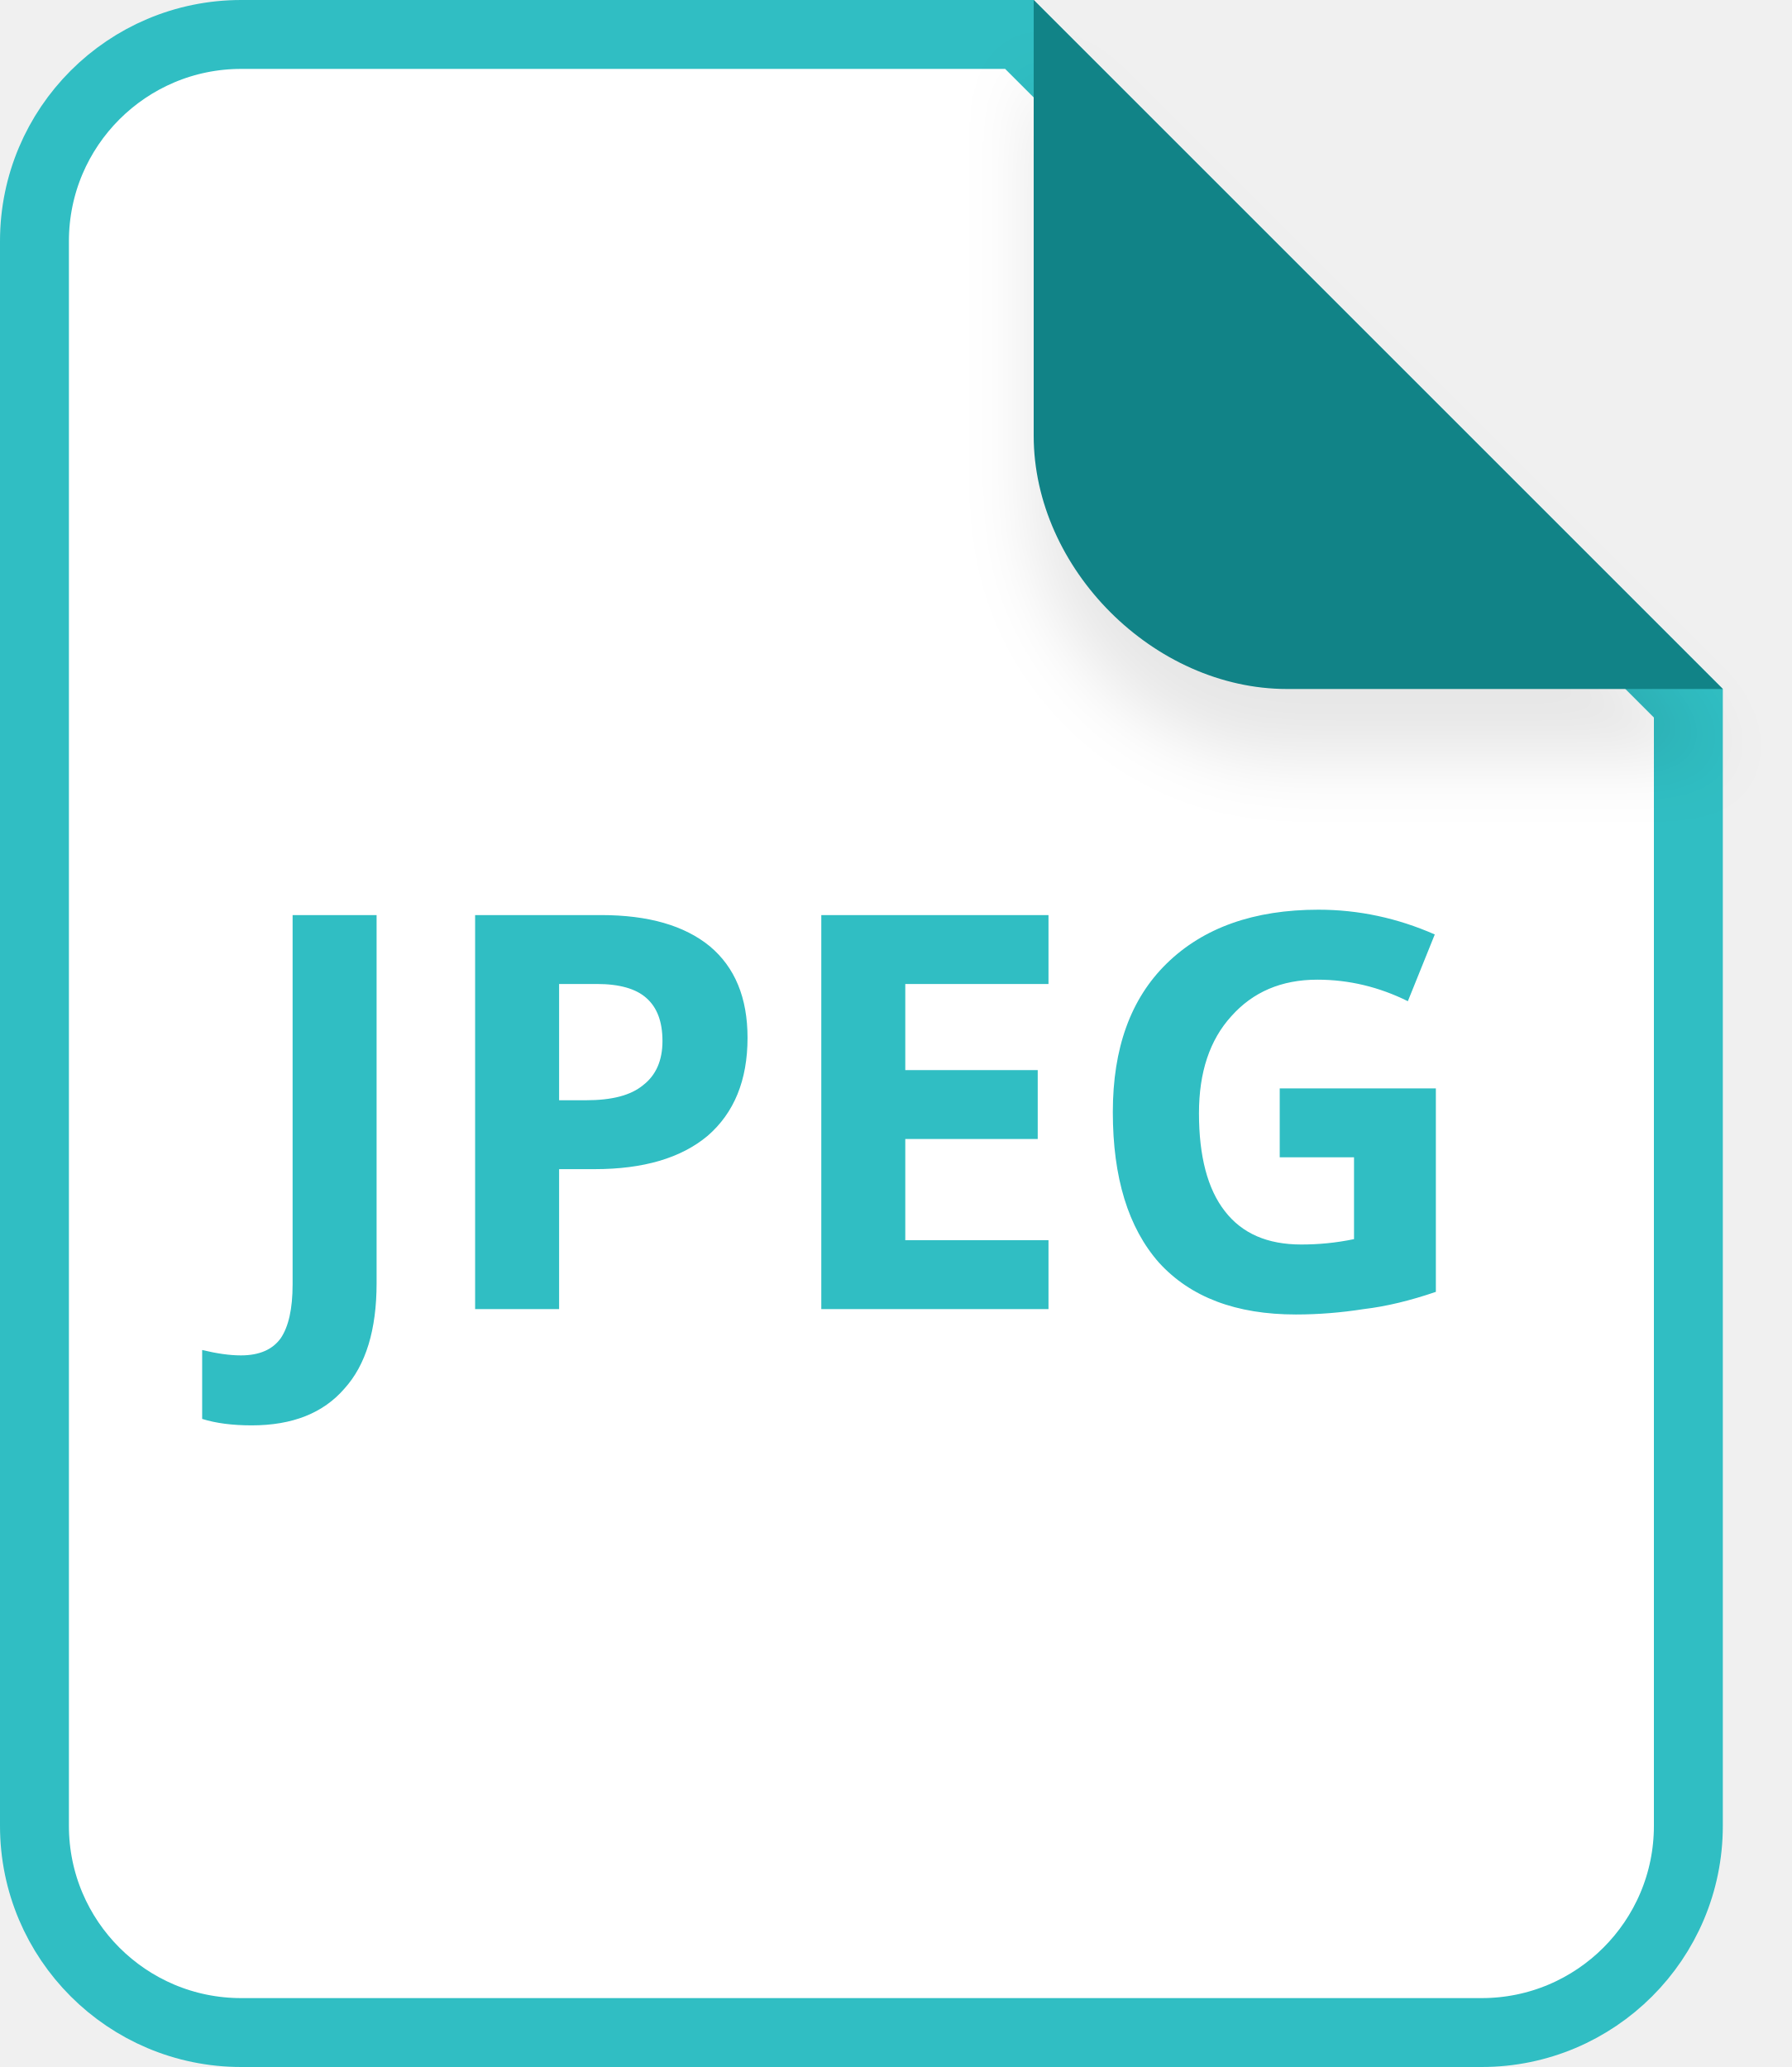
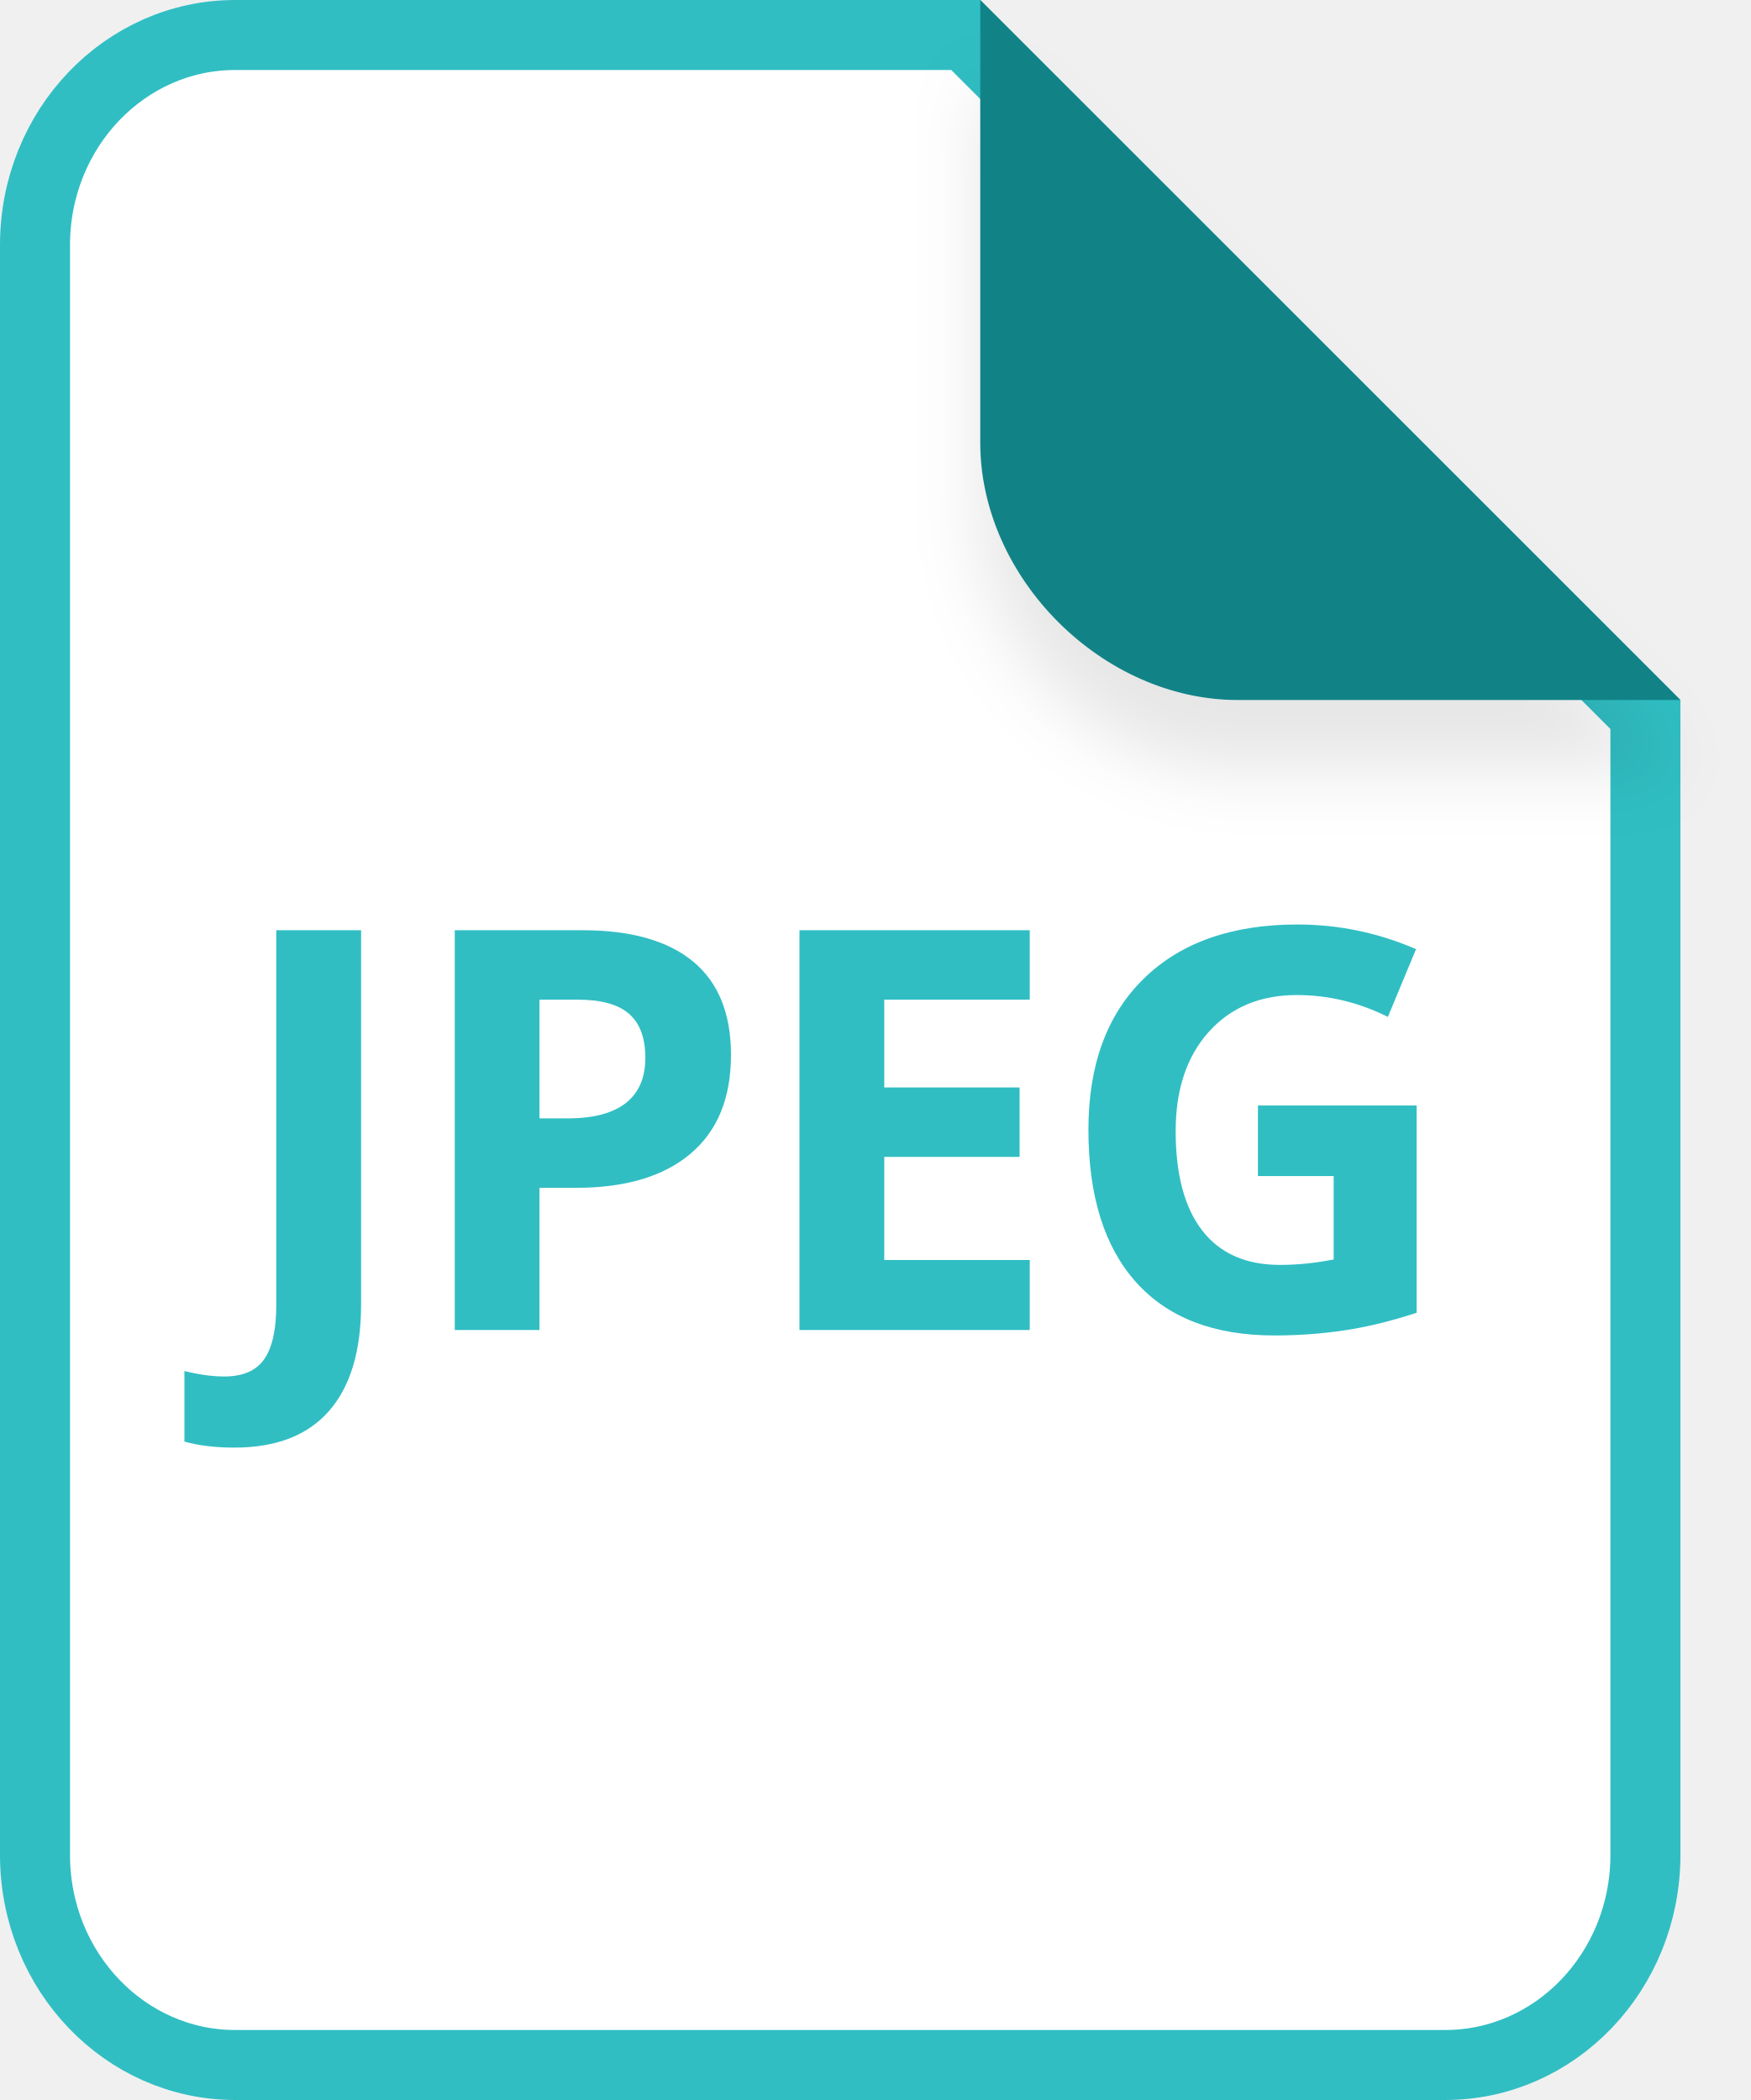
- <svg xmlns="http://www.w3.org/2000/svg" xmlns:xlink="http://www.w3.org/1999/xlink" width="26px" height="30px" viewBox="0 0 26 30" version="1.1">
+ <svg xmlns="http://www.w3.org/2000/svg" xmlns:xlink="http://www.w3.org/1999/xlink" width="25px" height="30px" viewBox="0 0 25 30" version="1.1">
  <defs>
-     <path d="M15,0 L21.323,0 C23.256,0 25,1.744 25,3.677 L25,10 L15,0 Z" id="JpegPath" />
+     <path d="M14,7.10542736e-15 L20.323,7.10542736e-15 C22.256,7.10542736e-15 24,1.744 24,3.677 L24,10 L14,7.10542736e-15 Z" id="JpegPath" />
    <filter x="-20.0%" y="-30.0%" width="140.0%" height="140.0%" filterUnits="objectBoundingBox" id="JpegFilter">
      <feOffset dx="0" dy="-1" in="SourceAlpha" result="shadowOffsetOuter1" />
      <feGaussianBlur stdDeviation="0.5" in="shadowOffsetOuter1" result="shadowBlurOuter1" />
      <feColorMatrix values="0 0 0 0 0   0 0 0 0 0   0 0 0 0 0  0 0 0 0.097 0" type="matrix" in="shadowBlurOuter1" />
    </filter>
  </defs>
-   <g id="Jpeg-File-Icons" stroke="none" stroke-width="1" fill="none" fill-rule="evenodd">
-     <g id="Jpeg-Individual-Chips" transform="translate(-67, -547)">
-       <g id="Original-JPEG" transform="translate(67, 547)">
-         <path d="M14.793,0.5 L24.5,10.207 L24.5,26.5 C24.5,27.328 24.164,28.078 23.621,28.621 C23.078,29.164 22.328,29.5 21.5,29.5 L21.5,29.5 L3.5,29.5 C2.672,29.5 1.922,29.164 1.379,28.621 C0.836,28.078 0.5,27.328 0.5,26.5 L0.5,26.5 L0.5,3.5 C0.5,2.672 0.836,1.922 1.379,1.379 C1.922,0.836 2.672,0.5 3.5,0.5 L3.5,0.5 L14.793,0.5 Z" id="JpegPage" stroke="#30BEC3" fill="#FFFFFF" />
-         <g id="JpegCurl" transform="translate(20, 5) scale(-1, -1) translate(-20, -5) ">
-           <use fill="black" fill-opacity="1" filter="url(#JpegFilter)" xlink:href="#JpegPath" />
-           <use fill="#118387" fill-rule="evenodd" xlink:href="#JpegPath" />
-         </g>
-         <g id="Jpeg-Text-Color" transform="translate(0, 10)">
-           <text id="Jpeg-File-Format" font-family="OpenSans-Bold, Open Sans" font-size="8" font-weight="bold" line-spacing="12" fill="#30BEC3">
-             <tspan x="3.527" y="9">JPEG</tspan>
-           </text>
+   <g id="JpegIcons" stroke="none" stroke-width="1" fill="none" fill-rule="evenodd">
+     <g id="Jpeg-File-Type-Icons" transform="translate(-599, -160)">
+       <g id="Jpeg-row-1-icons" transform="translate(74, 160)">
+         <g id="JPEG" transform="translate(525, 0)">
+           <path d="M13.793,0.5 L23.5,10.207 L23.5,26.5 C23.5,27.331 23.178,28.084 22.655,28.629 C22.139,29.166 21.428,29.5 20.64,29.5 L20.64,29.5 L3.36,29.5 C2.572,29.5 1.861,29.166 1.345,28.629 C0.822,28.084 0.5,27.331 0.5,26.5 L0.5,26.5 L0.5,3.5 C0.5,2.669 0.822,1.916 1.345,1.371 C1.861,0.834 2.572,0.5 3.36,0.5 L3.36,0.5 L13.793,0.5 Z" id="page-JPEG" stroke="#30BEC3" fill="#FFFFFF" />
+           <g id="curl-JPEG" transform="translate(19, 5) scale(-1, -1) translate(-19, -5) ">
+             <use fill="black" fill-opacity="1" filter="url(#JpegFilter)" xlink:href="#JpegPath" />
+             <use fill="#118387" fill-rule="evenodd" xlink:href="#JpegPath" />
+           </g>
+           <path d="M3.348,20.68 C3.945,20.68 4.395,20.505 4.7,20.156 C5.005,19.807 5.157,19.299 5.157,18.633 L5.157,18.633 L5.157,13.289 L3.946,13.289 L3.946,18.641 C3.946,18.992 3.889,19.251 3.774,19.416 C3.66,19.581 3.47,19.664 3.204,19.664 C3.032,19.664 2.842,19.638 2.634,19.586 L2.634,19.586 L2.634,20.594 C2.837,20.651 3.075,20.68 3.348,20.68 Z M7.705,19 L7.705,16.969 L8.225,16.969 C8.933,16.969 9.48,16.806 9.864,16.48 C10.248,16.155 10.44,15.685 10.44,15.07 C10.44,14.479 10.26,14.035 9.899,13.736 C9.538,13.438 9.011,13.289 8.319,13.289 L8.319,13.289 L6.495,13.289 L6.495,19 L7.705,19 Z M8.104,15.977 L7.705,15.977 L7.705,14.281 L8.256,14.281 C8.587,14.281 8.83,14.349 8.985,14.484 C9.14,14.62 9.217,14.829 9.217,15.113 C9.217,15.395 9.125,15.609 8.94,15.756 C8.755,15.903 8.476,15.977 8.104,15.977 L8.104,15.977 Z M14.707,19 L14.707,18 L12.629,18 L12.629,16.527 L14.562,16.527 L14.562,15.535 L12.629,15.535 L12.629,14.281 L14.707,14.281 L14.707,13.289 L11.418,13.289 L11.418,19 L14.707,19 Z M18.201,19.078 C18.539,19.078 18.871,19.054 19.195,19.006 C19.519,18.958 19.865,18.874 20.232,18.754 L20.232,18.754 L20.232,15.793 L17.966,15.793 L17.966,16.801 L19.048,16.801 L19.048,17.992 C18.788,18.044 18.532,18.07 18.279,18.07 C17.795,18.07 17.425,17.907 17.171,17.58 C16.918,17.253 16.791,16.78 16.791,16.16 C16.791,15.566 16.948,15.094 17.263,14.742 C17.578,14.391 17.998,14.215 18.521,14.215 C18.972,14.215 19.405,14.319 19.822,14.527 L19.822,14.527 L20.224,13.559 C19.68,13.324 19.115,13.207 18.529,13.207 C17.594,13.207 16.863,13.465 16.336,13.98 C15.808,14.496 15.545,15.215 15.545,16.137 C15.545,17.085 15.772,17.812 16.226,18.318 C16.681,18.825 17.339,19.078 18.201,19.078 Z" fill="#30BEC3" fill-rule="nonzero" />
        </g>
      </g>
    </g>
  </g>
</svg>
